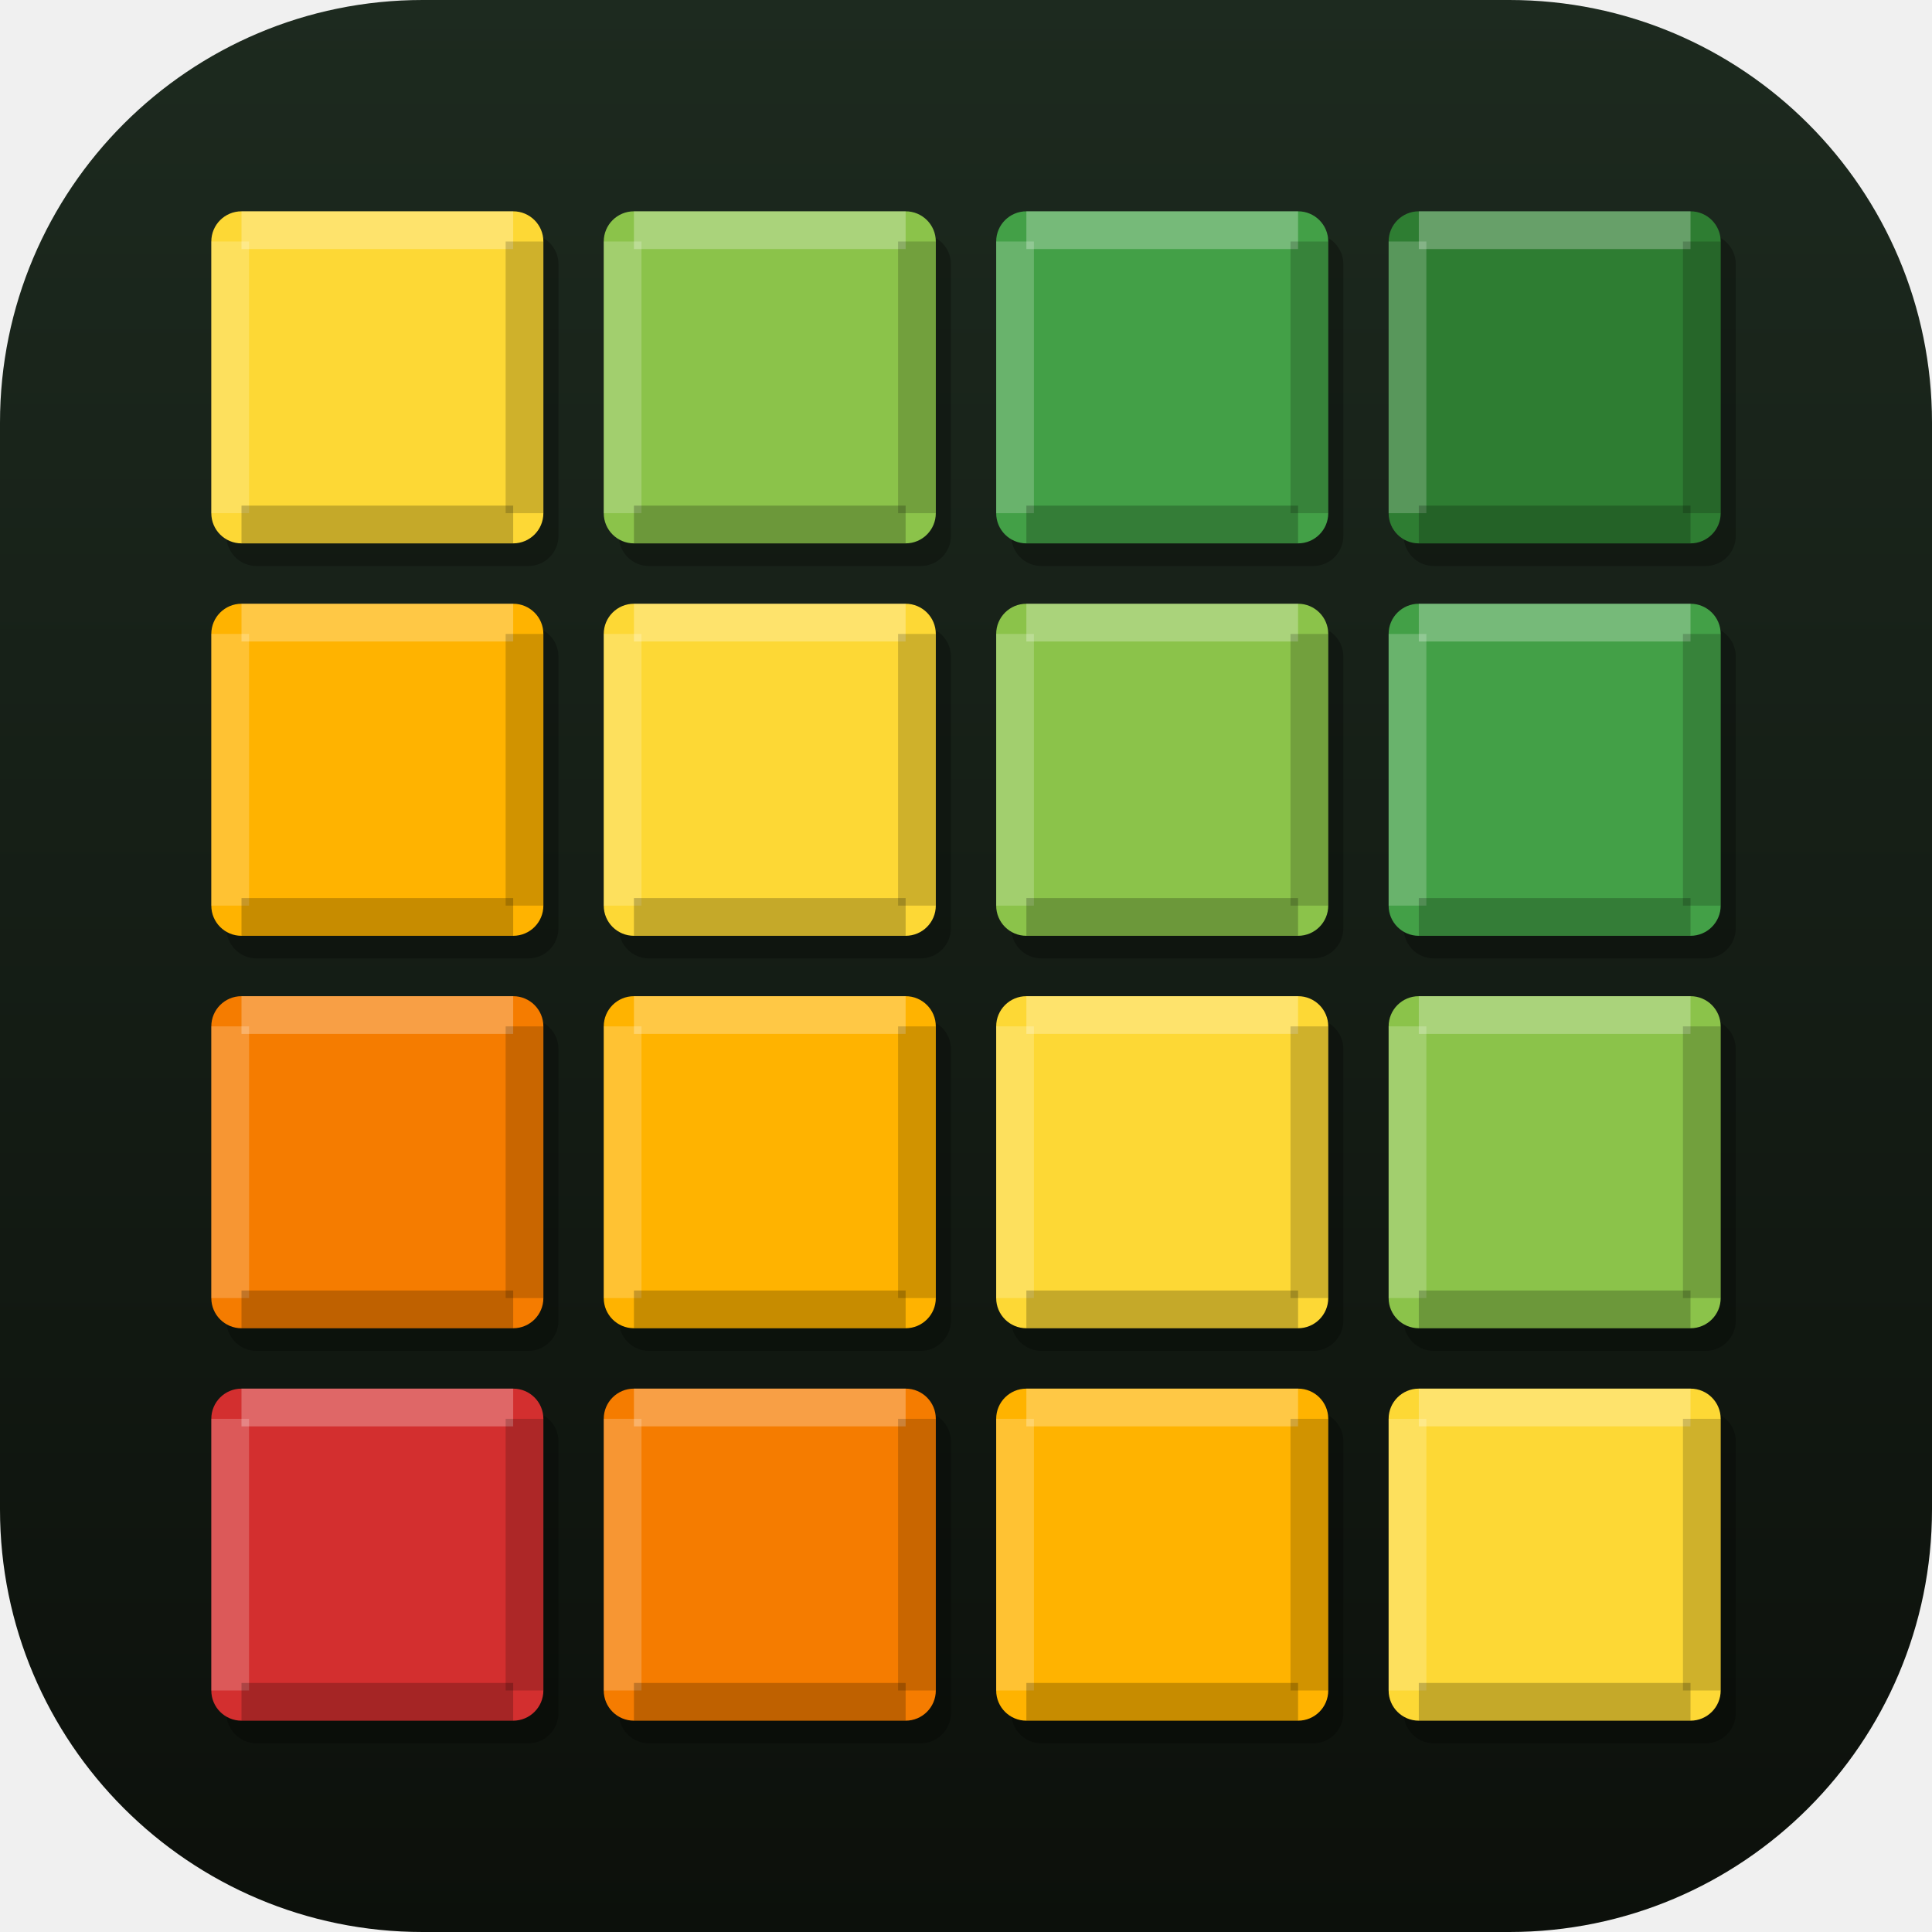
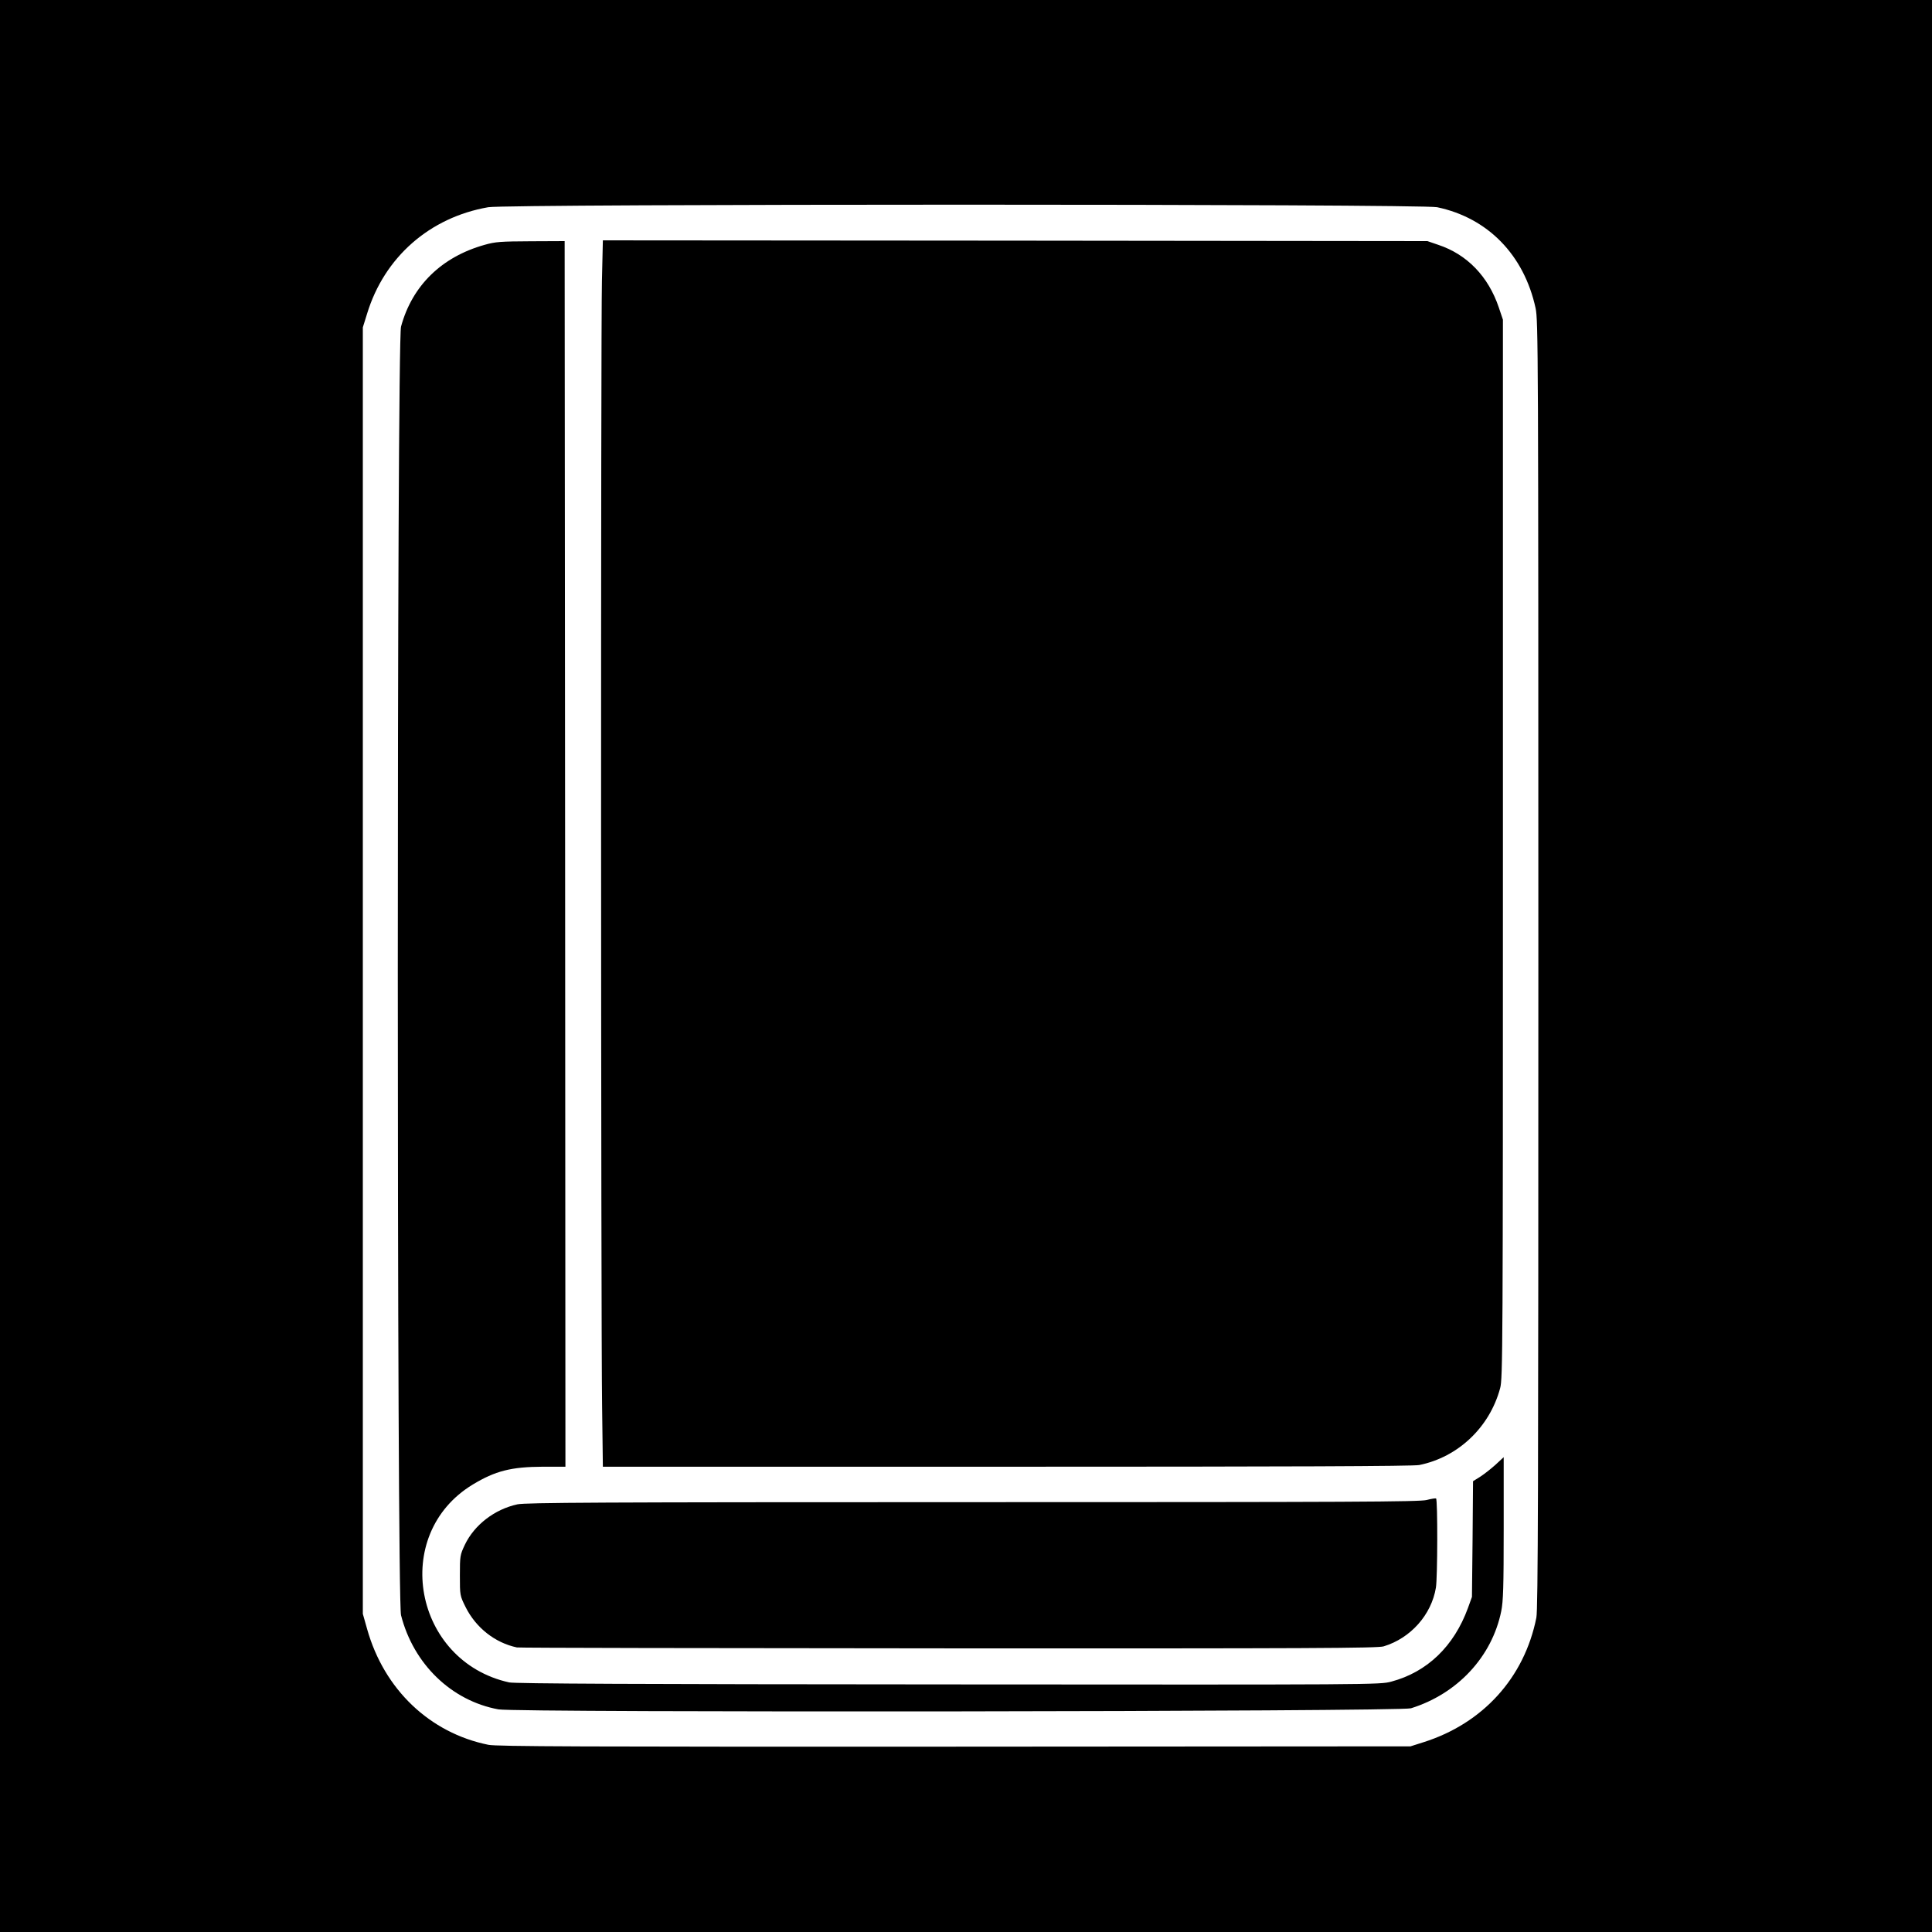
- <svg xmlns="http://www.w3.org/2000/svg" viewBox="0 0 256 256">
-   <defs>
-     <linearGradient id="bg" x1="0" y1="0" x2="0" y2="1">
-       <stop offset="0" stop-color="#1D2A1F" />
-       <stop offset="1" stop-color="#0C100B" />
-     </linearGradient>
-   </defs>
-   <rect width="256" height="256" rx="56" fill="url(#bg)" />
-   <rect x="30" y="31" width="44" height="44" rx="4" fill="#000" fill-opacity=".27" />
-   <rect x="82" y="31" width="44" height="44" rx="4" fill="#000" fill-opacity=".27" />
-   <rect x="134" y="31" width="44" height="44" rx="4" fill="#000" fill-opacity=".27" />
-   <rect x="186" y="31" width="44" height="44" rx="4" fill="#000" fill-opacity=".27" />
-   <rect x="30" y="83" width="44" height="44" rx="4" fill="#000" fill-opacity=".27" />
-   <rect x="82" y="83" width="44" height="44" rx="4" fill="#000" fill-opacity=".27" />
-   <rect x="134" y="83" width="44" height="44" rx="4" fill="#000" fill-opacity=".27" />
-   <rect x="186" y="83" width="44" height="44" rx="4" fill="#000" fill-opacity=".27" />
-   <rect x="30" y="135" width="44" height="44" rx="4" fill="#000" fill-opacity=".27" />
-   <rect x="82" y="135" width="44" height="44" rx="4" fill="#000" fill-opacity=".27" />
-   <rect x="134" y="135" width="44" height="44" rx="4" fill="#000" fill-opacity=".27" />
-   <rect x="186" y="135" width="44" height="44" rx="4" fill="#000" fill-opacity=".27" />
-   <rect x="30" y="187" width="44" height="44" rx="4" fill="#000" fill-opacity=".27" />
-   <rect x="82" y="187" width="44" height="44" rx="4" fill="#000" fill-opacity=".27" />
-   <rect x="134" y="187" width="44" height="44" rx="4" fill="#000" fill-opacity=".27" />
-   <rect x="186" y="187" width="44" height="44" rx="4" fill="#000" fill-opacity=".27" />
-   <rect x="28" y="28" width="44" height="44" rx="4" fill="#FDD835" />
-   <rect x="32" y="28" width="36" height="5" fill="#fff" fill-opacity=".27" />
-   <rect x="28" y="32" width="5" height="36" fill="#fff" fill-opacity=".2" />
-   <rect x="32" y="67" width="36" height="5" fill="#000" fill-opacity=".22" />
-   <rect x="67" y="32" width="5" height="36" fill="#000" fill-opacity=".18" />
-   <rect x="80" y="28" width="44" height="44" rx="4" fill="#8BC34A" />
-   <rect x="84" y="28" width="36" height="5" fill="#fff" fill-opacity=".27" />
-   <rect x="80" y="32" width="5" height="36" fill="#fff" fill-opacity=".2" />
-   <rect x="84" y="67" width="36" height="5" fill="#000" fill-opacity=".22" />
-   <rect x="119" y="32" width="5" height="36" fill="#000" fill-opacity=".18" />
-   <rect x="132" y="28" width="44" height="44" rx="4" fill="#43A047" />
-   <rect x="136" y="28" width="36" height="5" fill="#fff" fill-opacity=".27" />
-   <rect x="132" y="32" width="5" height="36" fill="#fff" fill-opacity=".2" />
-   <rect x="136" y="67" width="36" height="5" fill="#000" fill-opacity=".22" />
-   <rect x="171" y="32" width="5" height="36" fill="#000" fill-opacity=".18" />
-   <rect x="184" y="28" width="44" height="44" rx="4" fill="#2E7D32" />
-   <rect x="188" y="28" width="36" height="5" fill="#fff" fill-opacity=".27" />
-   <rect x="184" y="32" width="5" height="36" fill="#fff" fill-opacity=".2" />
-   <rect x="188" y="67" width="36" height="5" fill="#000" fill-opacity=".22" />
-   <rect x="223" y="32" width="5" height="36" fill="#000" fill-opacity=".18" />
-   <rect x="28" y="80" width="44" height="44" rx="4" fill="#FFB300" />
-   <rect x="32" y="80" width="36" height="5" fill="#fff" fill-opacity=".27" />
-   <rect x="28" y="84" width="5" height="36" fill="#fff" fill-opacity=".2" />
-   <rect x="32" y="119" width="36" height="5" fill="#000" fill-opacity=".22" />
-   <rect x="67" y="84" width="5" height="36" fill="#000" fill-opacity=".18" />
-   <rect x="80" y="80" width="44" height="44" rx="4" fill="#FDD835" />
-   <rect x="84" y="80" width="36" height="5" fill="#fff" fill-opacity=".27" />
-   <rect x="80" y="84" width="5" height="36" fill="#fff" fill-opacity=".2" />
-   <rect x="84" y="119" width="36" height="5" fill="#000" fill-opacity=".22" />
-   <rect x="119" y="84" width="5" height="36" fill="#000" fill-opacity=".18" />
-   <rect x="132" y="80" width="44" height="44" rx="4" fill="#8BC34A" />
-   <rect x="136" y="80" width="36" height="5" fill="#fff" fill-opacity=".27" />
-   <rect x="132" y="84" width="5" height="36" fill="#fff" fill-opacity=".2" />
-   <rect x="136" y="119" width="36" height="5" fill="#000" fill-opacity=".22" />
-   <rect x="171" y="84" width="5" height="36" fill="#000" fill-opacity=".18" />
-   <rect x="184" y="80" width="44" height="44" rx="4" fill="#43A047" />
-   <rect x="188" y="80" width="36" height="5" fill="#fff" fill-opacity=".27" />
-   <rect x="184" y="84" width="5" height="36" fill="#fff" fill-opacity=".2" />
-   <rect x="188" y="119" width="36" height="5" fill="#000" fill-opacity=".22" />
-   <rect x="223" y="84" width="5" height="36" fill="#000" fill-opacity=".18" />
-   <rect x="28" y="132" width="44" height="44" rx="4" fill="#F57C00" />
-   <rect x="32" y="132" width="36" height="5" fill="#fff" fill-opacity=".27" />
-   <rect x="28" y="136" width="5" height="36" fill="#fff" fill-opacity=".2" />
-   <rect x="32" y="171" width="36" height="5" fill="#000" fill-opacity=".22" />
-   <rect x="67" y="136" width="5" height="36" fill="#000" fill-opacity=".18" />
-   <rect x="80" y="132" width="44" height="44" rx="4" fill="#FFB300" />
-   <rect x="84" y="132" width="36" height="5" fill="#fff" fill-opacity=".27" />
-   <rect x="80" y="136" width="5" height="36" fill="#fff" fill-opacity=".2" />
-   <rect x="84" y="171" width="36" height="5" fill="#000" fill-opacity=".22" />
-   <rect x="119" y="136" width="5" height="36" fill="#000" fill-opacity=".18" />
-   <rect x="132" y="132" width="44" height="44" rx="4" fill="#FDD835" />
-   <rect x="136" y="132" width="36" height="5" fill="#fff" fill-opacity=".27" />
-   <rect x="132" y="136" width="5" height="36" fill="#fff" fill-opacity=".2" />
-   <rect x="136" y="171" width="36" height="5" fill="#000" fill-opacity=".22" />
-   <rect x="171" y="136" width="5" height="36" fill="#000" fill-opacity=".18" />
-   <rect x="184" y="132" width="44" height="44" rx="4" fill="#8BC34A" />
-   <rect x="188" y="132" width="36" height="5" fill="#fff" fill-opacity=".27" />
-   <rect x="184" y="136" width="5" height="36" fill="#fff" fill-opacity=".2" />
-   <rect x="188" y="171" width="36" height="5" fill="#000" fill-opacity=".22" />
-   <rect x="223" y="136" width="5" height="36" fill="#000" fill-opacity=".18" />
-   <rect x="28" y="184" width="44" height="44" rx="4" fill="#D32F2F" />
-   <rect x="32" y="184" width="36" height="5" fill="#fff" fill-opacity=".27" />
-   <rect x="28" y="188" width="5" height="36" fill="#fff" fill-opacity=".2" />
-   <rect x="32" y="223" width="36" height="5" fill="#000" fill-opacity=".22" />
-   <rect x="67" y="188" width="5" height="36" fill="#000" fill-opacity=".18" />
-   <rect x="80" y="184" width="44" height="44" rx="4" fill="#F57C00" />
-   <rect x="84" y="184" width="36" height="5" fill="#fff" fill-opacity=".27" />
-   <rect x="80" y="188" width="5" height="36" fill="#fff" fill-opacity=".2" />
-   <rect x="84" y="223" width="36" height="5" fill="#000" fill-opacity=".22" />
-   <rect x="119" y="188" width="5" height="36" fill="#000" fill-opacity=".18" />
-   <rect x="132" y="184" width="44" height="44" rx="4" fill="#FFB300" />
-   <rect x="136" y="184" width="36" height="5" fill="#fff" fill-opacity=".27" />
-   <rect x="132" y="188" width="5" height="36" fill="#fff" fill-opacity=".2" />
-   <rect x="136" y="223" width="36" height="5" fill="#000" fill-opacity=".22" />
-   <rect x="171" y="188" width="5" height="36" fill="#000" fill-opacity=".18" />
-   <rect x="184" y="184" width="44" height="44" rx="4" fill="#FDD835" />
-   <rect x="188" y="184" width="36" height="5" fill="#fff" fill-opacity=".27" />
-   <rect x="184" y="188" width="5" height="36" fill="#fff" fill-opacity=".2" />
-   <rect x="188" y="223" width="36" height="5" fill="#000" fill-opacity=".22" />
-   <rect x="223" y="188" width="5" height="36" fill="#000" fill-opacity=".18" />
+ <svg xmlns="http://www.w3.org/2000/svg" viewBox="0 0 1254 1254">
+   <rect width="1254" height="1254" fill="#000" />
+   <path fill="#fff" fill-rule="evenodd" d="M317.0 1132.5 C278.9 1124.8 249.3 1096.5 238.3 1057.4 L235.5 1047.5 L235.5 630.0 L235.5 212.5 L238.3 203.5 C249.5 166.9 278.9 141.1 316.9 134.5 C329.4 132.3 922.3 132.3 932.8 134.5 C965.7 141.4 989.2 165.5 996.7 200.0 C998.4 208.2 998.5 225.1 998.5 626.0 C998.5 964.9 998.3 1044.7 997.2 1050.0 C989.4 1089.0 962.5 1118.6 924.0 1130.8 L915.5 1133.5 L619.5 1133.7 C377.6 1133.8 322.3 1133.6 317.0 1132.5Z M915.8 1108.8 C946.0 1099.4 968.4 1075.3 974.4 1045.8 C975.7 1039.4 976.0 1030.1 976.0 991.9 L976.0 945.8 L970.6 950.8 C967.6 953.5 963.1 957.0 960.6 958.6 L956.1 961.4 L955.8 999.0 L955.4 1036.5 L952.8 1043.7 C943.7 1068.6 926.3 1085.3 903.0 1091.5 C895.6 1093.5 892.6 1093.5 615.5 1093.3 C414.4 1093.2 334.1 1092.8 330.5 1092.0 C268.5 1078.3 253.3 996.1 306.8 963.6 C321.5 954.7 331.8 952.1 352.3 952.0 L367.0 952.0 L366.8 554.2 L366.5 156.5 L344.5 156.6 C325.0 156.7 321.6 156.9 314.6 158.9 C286.7 166.7 267.5 185.4 260.3 212.0 C257.5 222.1 257.5 1037.6 260.3 1048.4 C268.4 1080.1 293.0 1103.9 323.5 1109.5 C335.5 1111.7 908.7 1111.0 915.8 1108.8Z M898.1 1068.6 C915.6 1063.3 929.1 1048.1 932.0 1030.5 C933.1 1023.9 933.2 973.3 932.1 972.6 C931.8 972.4 929.0 972.8 926.0 973.6 C921.4 974.8 877.4 975.0 631.5 975.0 C387.3 975.0 341.5 975.3 335.9 976.4 C321.1 979.6 307.9 989.7 301.7 1002.7 C298.6 1009.3 298.5 1009.9 298.5 1022.6 C298.5 1035.6 298.5 1035.6 302.2 1043.1 C308.9 1056.5 321.3 1066.3 335.5 1069.3 C336.6 1069.6 462.6 1069.8 615.5 1069.9 C850.8 1070.0 894.2 1069.8 898.1 1068.6Z M921.2 950.9 C946.4 945.8 966.9 926.4 973.7 901.0 C975.4 894.9 975.5 875.8 975.5 551.0 L975.5 207.5 L972.8 199.5 C966.0 179.4 952.2 165.1 933.5 158.9 L926.5 156.5 L658.9 156.2 L391.3 156.0 L390.7 182.2 C389.9 213.4 390.0 854.8 390.8 912.2 L391.3 952.0 L653.6 952.0 C836.7 952.0 917.5 951.7 921.2 950.9Z" />
</svg>
